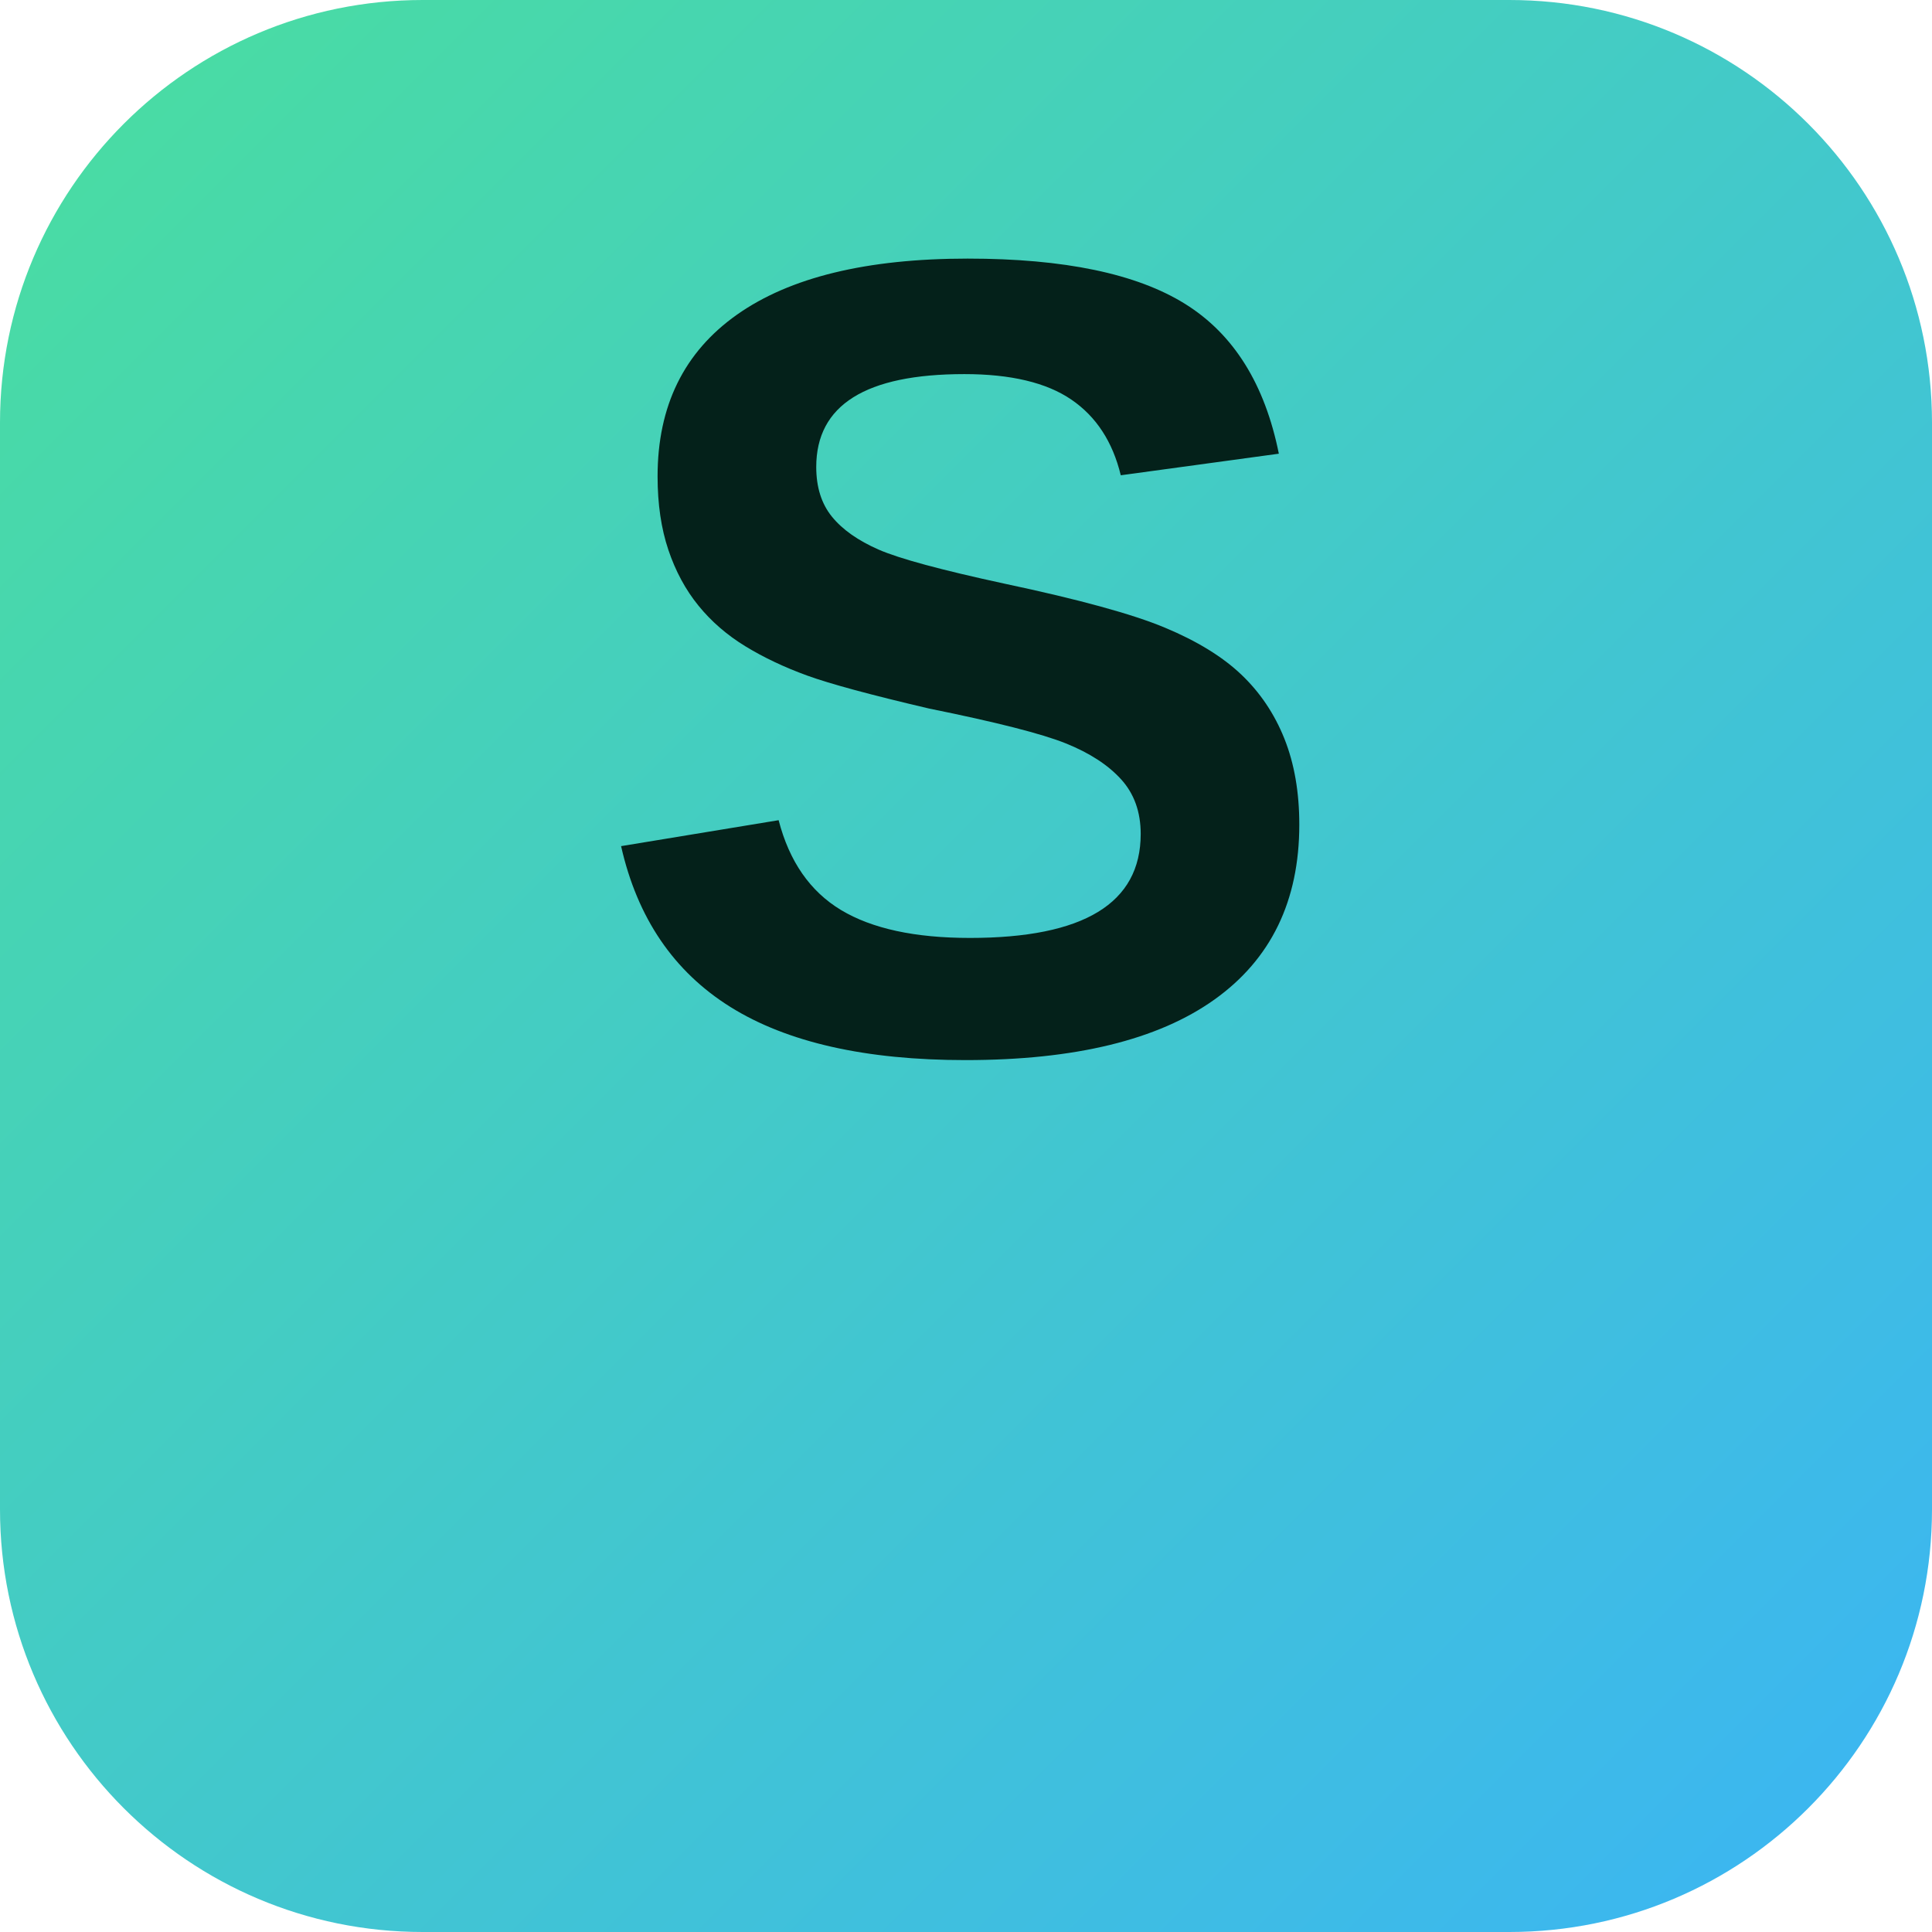
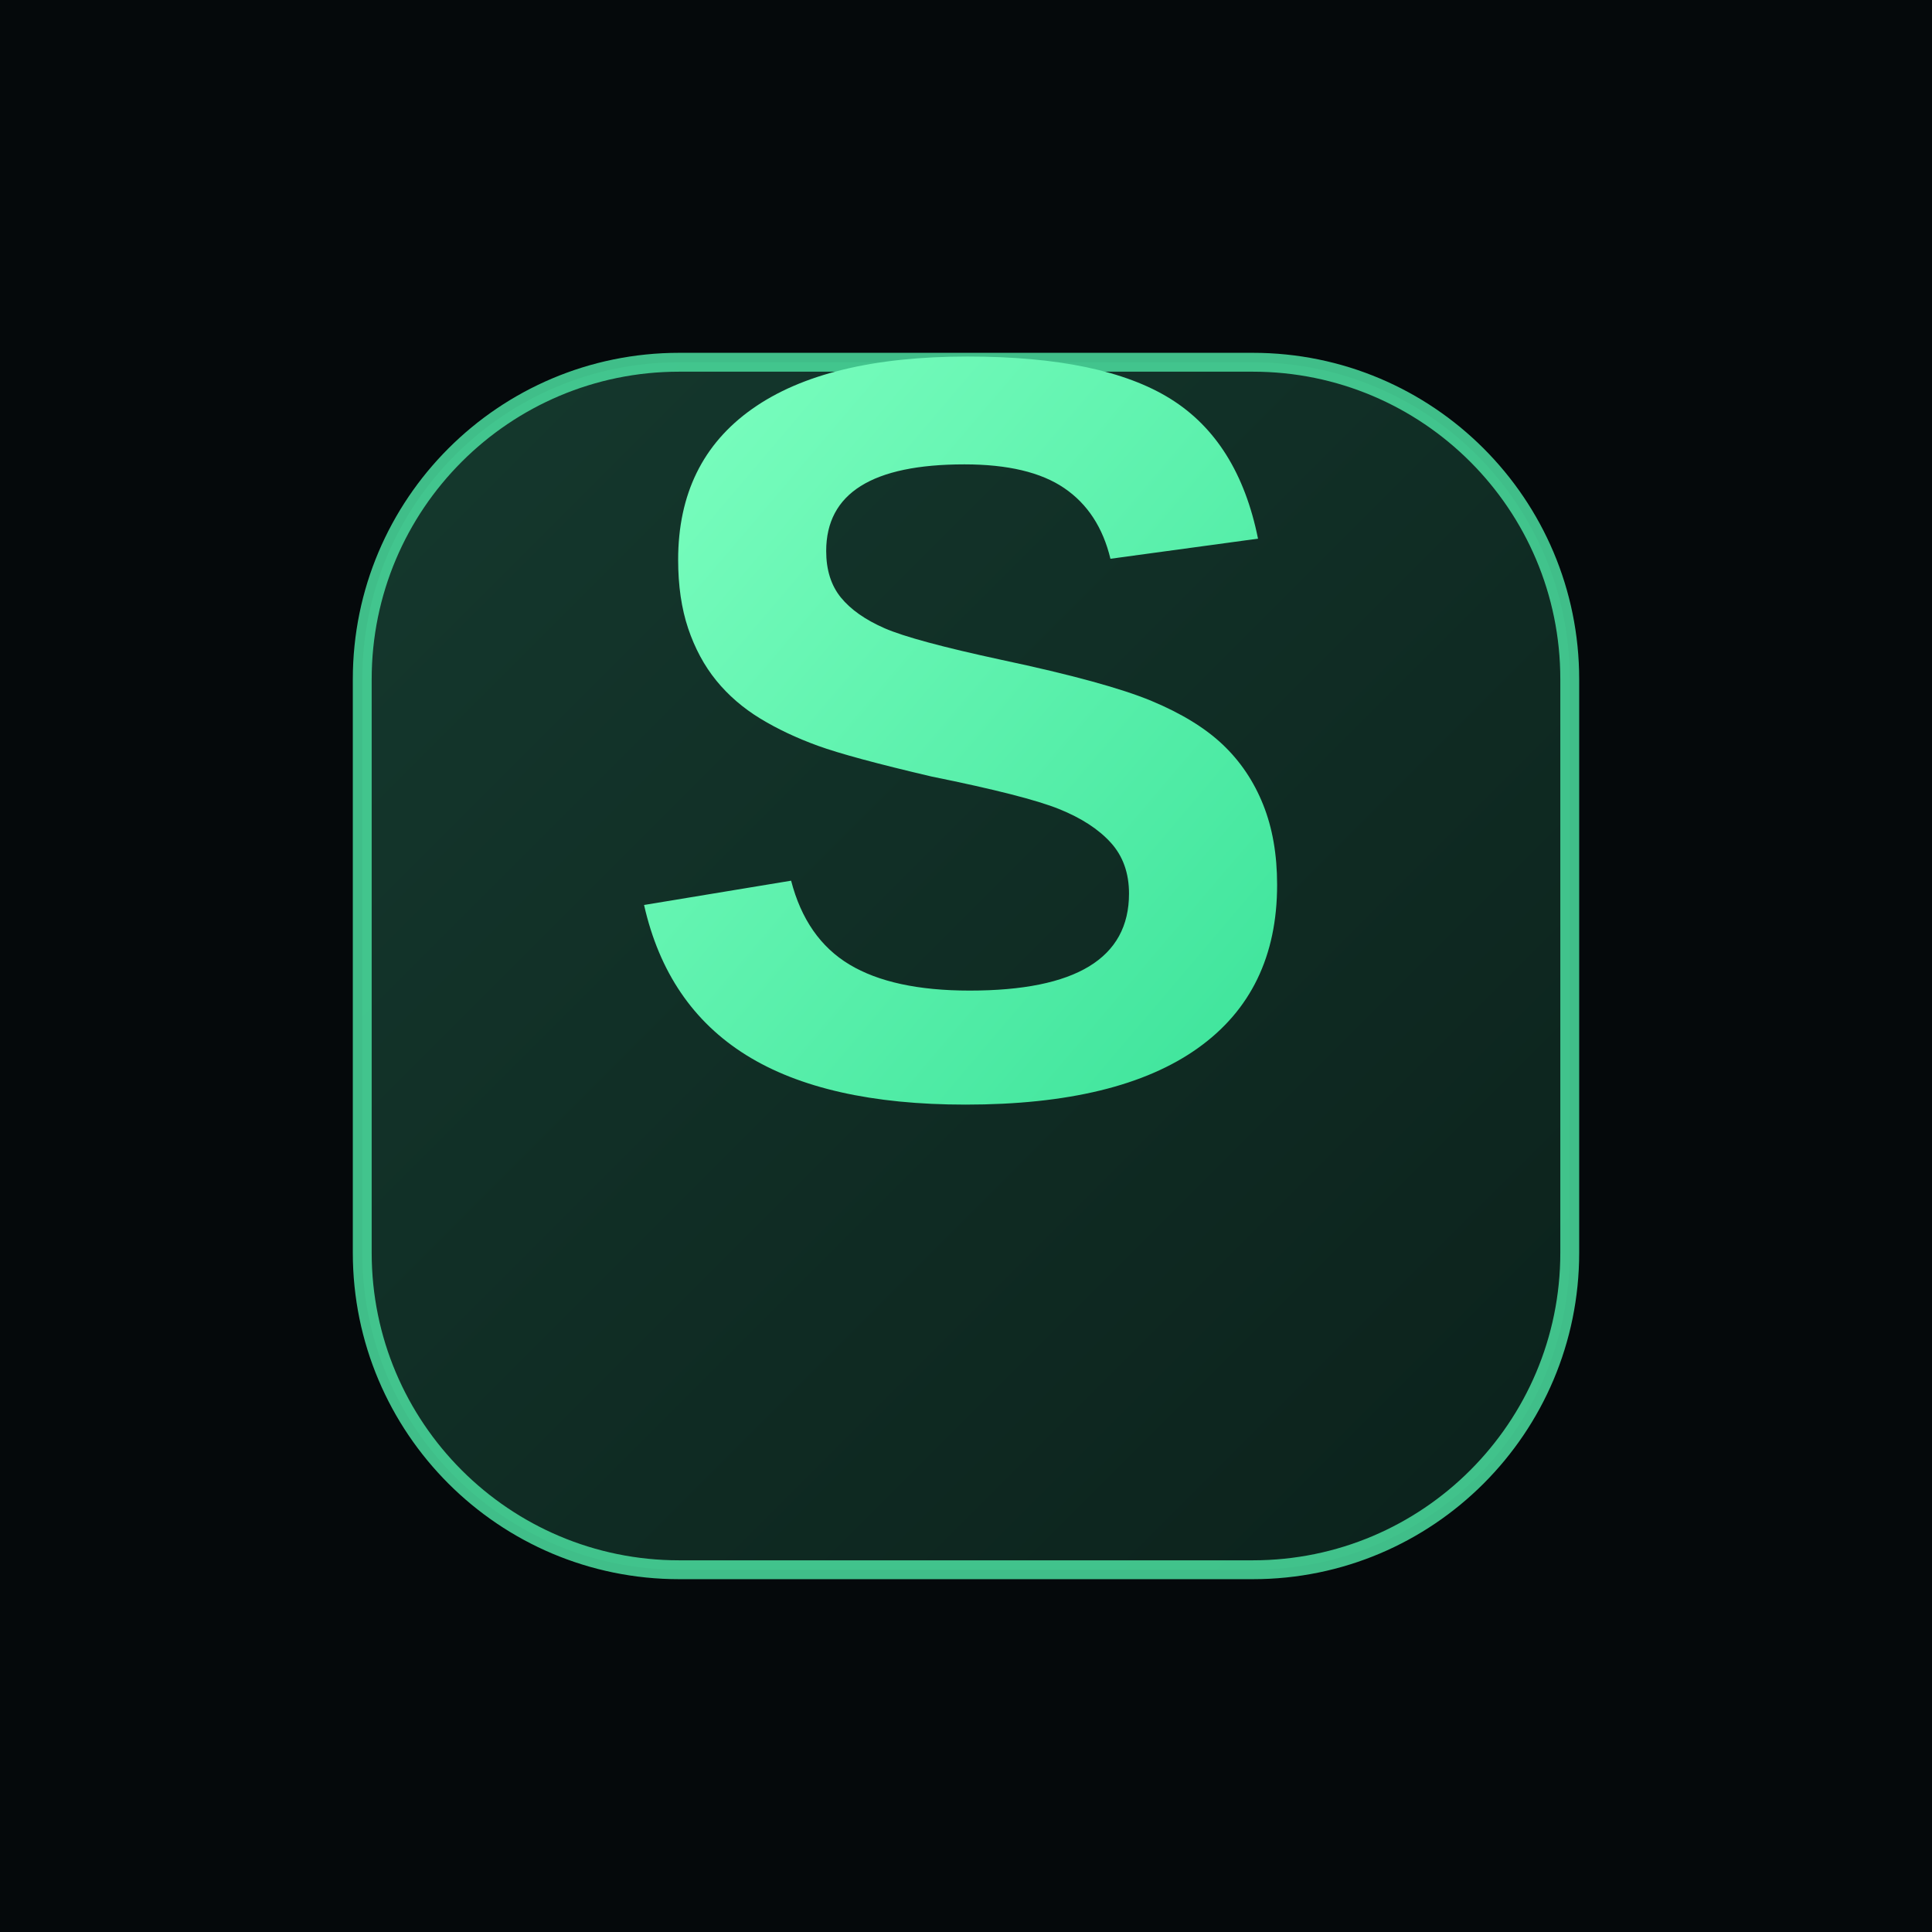
<svg xmlns="http://www.w3.org/2000/svg" viewBox="0 0 512 512" width="512" height="512">
  <defs>
-     <linearGradient id="g" x1="0" y1="0" x2="1" y2="1">
-       <stop offset="0" stop-color="#4ade9f" />
-       <stop offset="1" stop-color="#3bb4f5" />
+     <linearGradient id="sq" x1="0" y1="0" x2="1" y2="1">
+       <stop offset="0" stop-color="#15392e" />
+       <stop offset="1" stop-color="#0b211b" />
+     </linearGradient>
+     <linearGradient id="s" x1="0" y1="0" x2="1" y2="1">
+       <stop offset="0" stop-color="#7dffc0" />
+       <stop offset="1" stop-color="#3ce39a" />
    </linearGradient>
  </defs>
-   <rect width="512" height="512" rx="112" fill="url(#g)" />
-   <text x="256" y="278" font-family="Arial, Helvetica, sans-serif" font-size="300" font-weight="700" fill="#04211a" text-anchor="middle">S</text>
+   <rect width="512" height="512" fill="#05090b" />
+   <rect x="96" y="96" width="320" height="320" rx="84" fill="url(#sq)" />
+   <rect x="96" y="96" width="320" height="320" rx="84" fill="none" stroke="#4ade9f" stroke-width="5" opacity="0.85" />
+   <text x="256" y="290" font-family="Arial, Helvetica, sans-serif" font-size="280" font-weight="700" fill="url(#s)" text-anchor="middle">S</text>
</svg>
